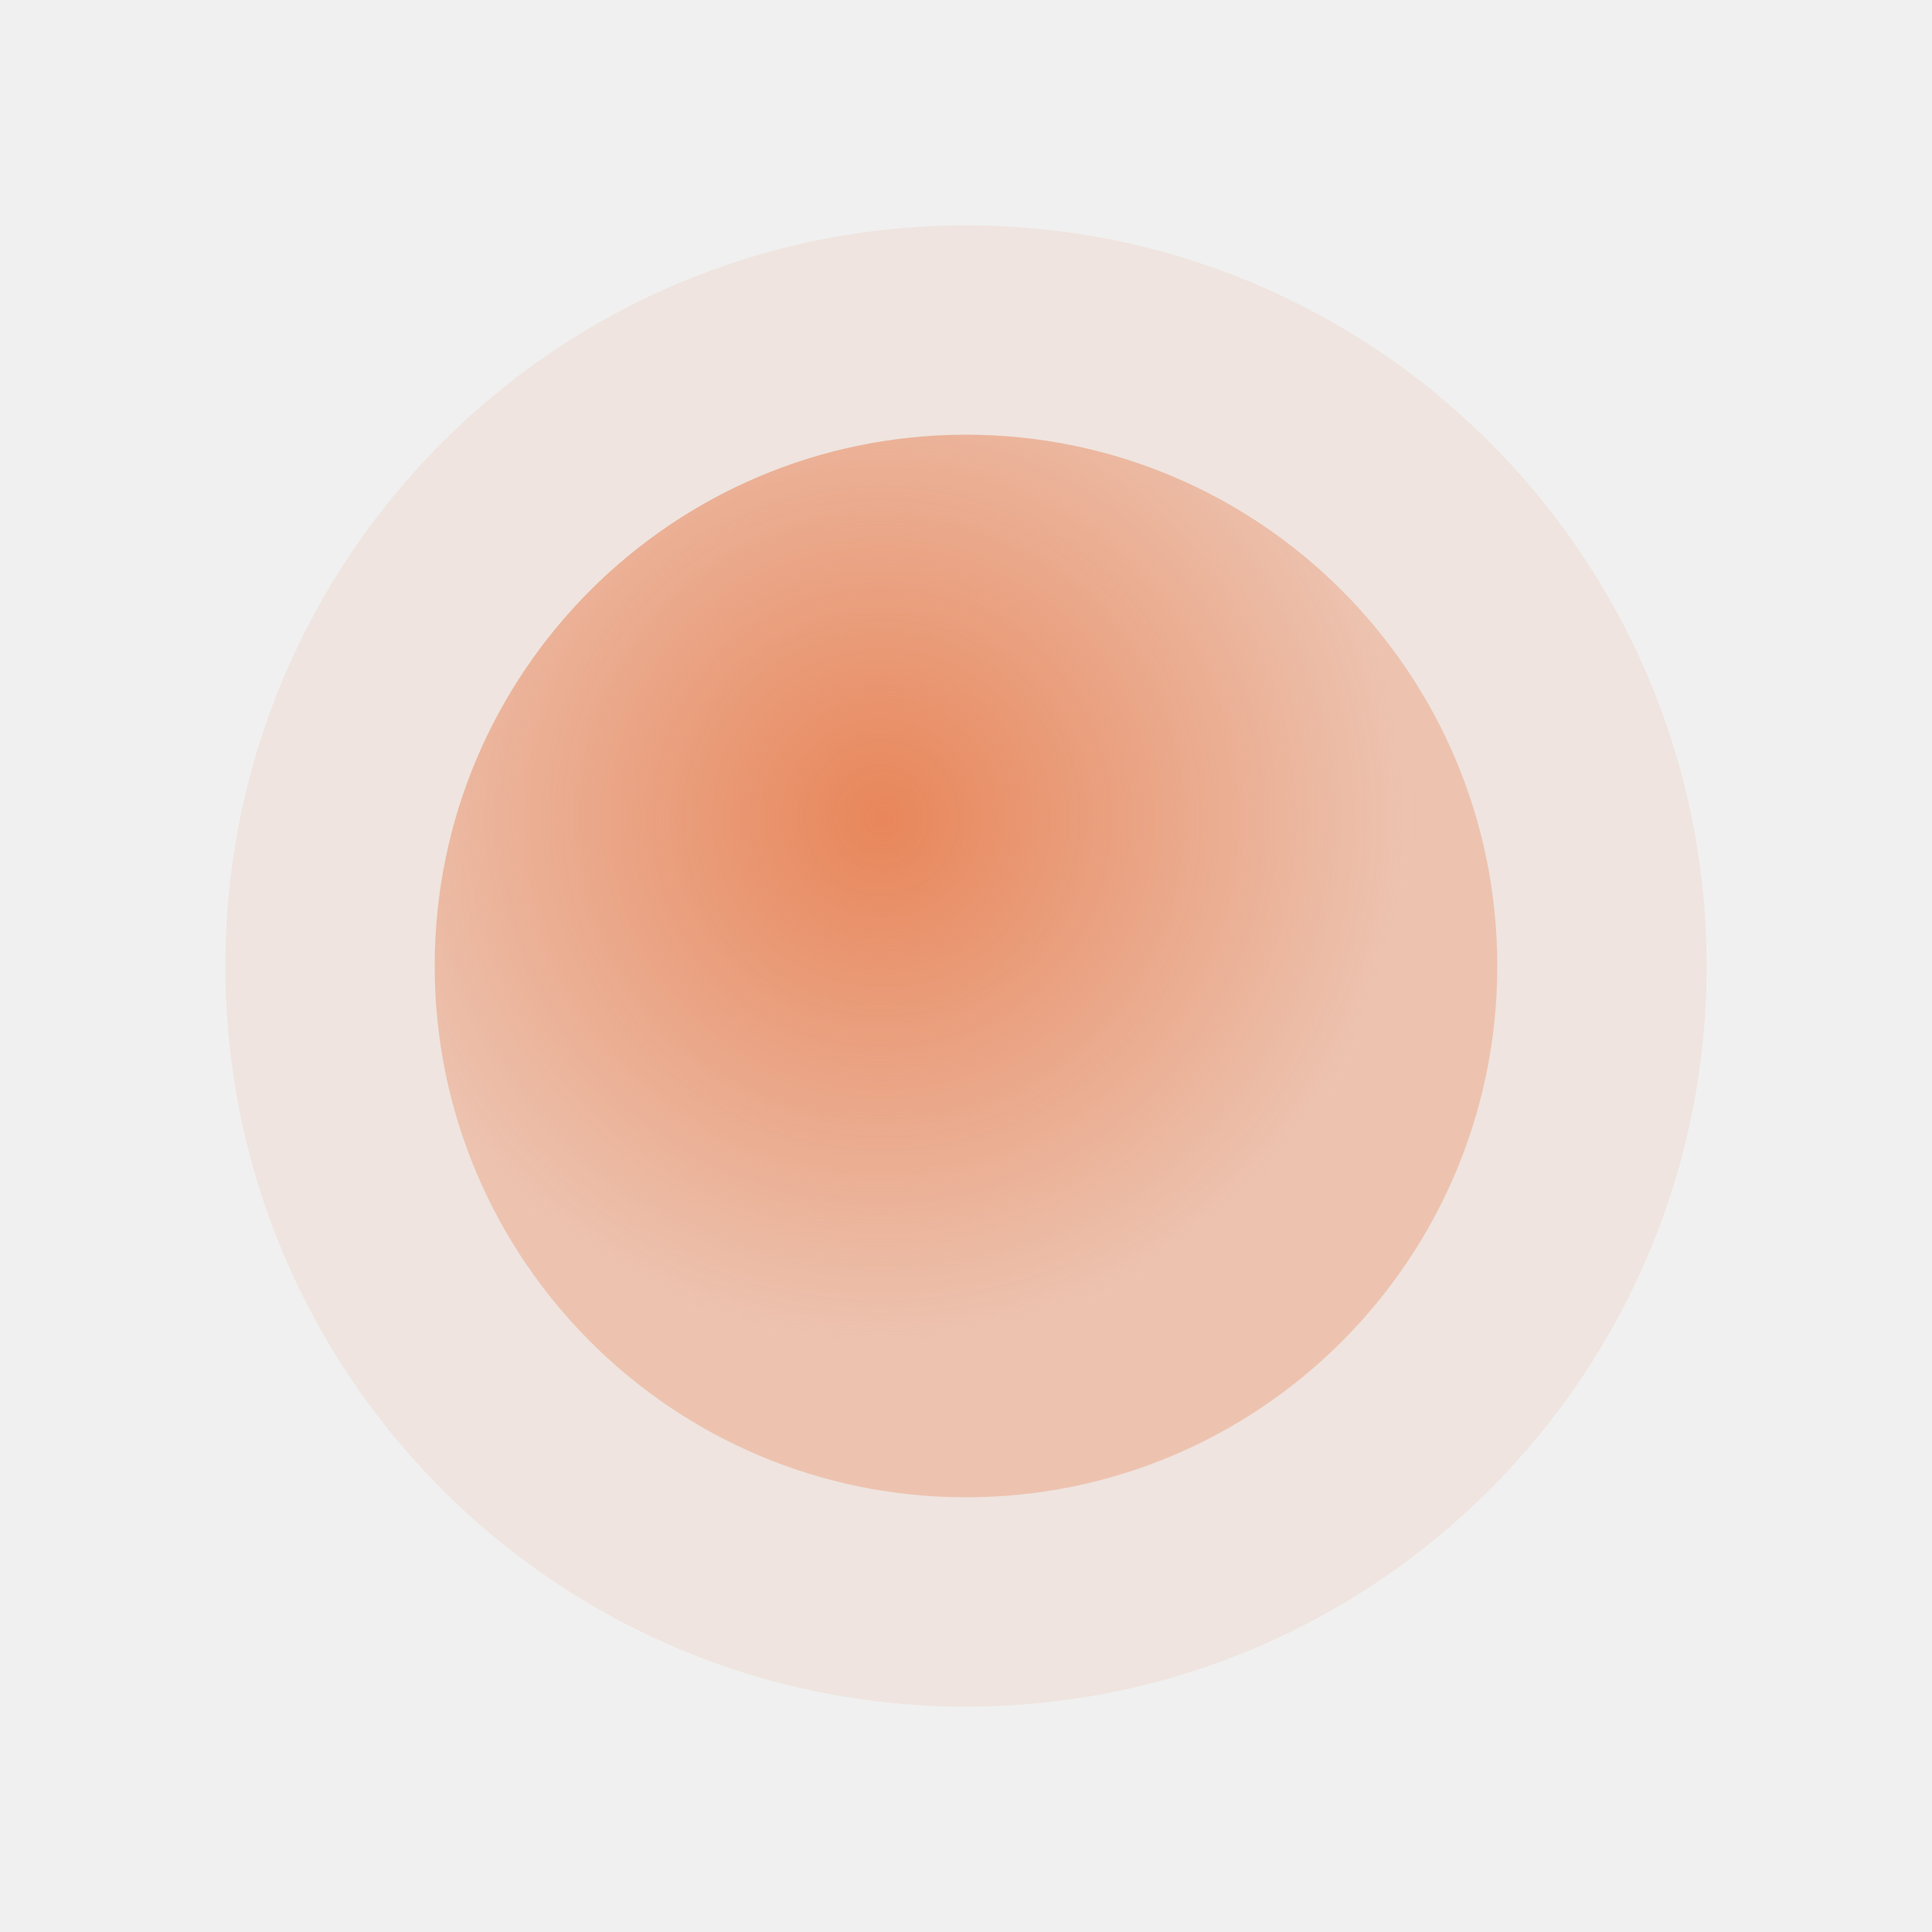
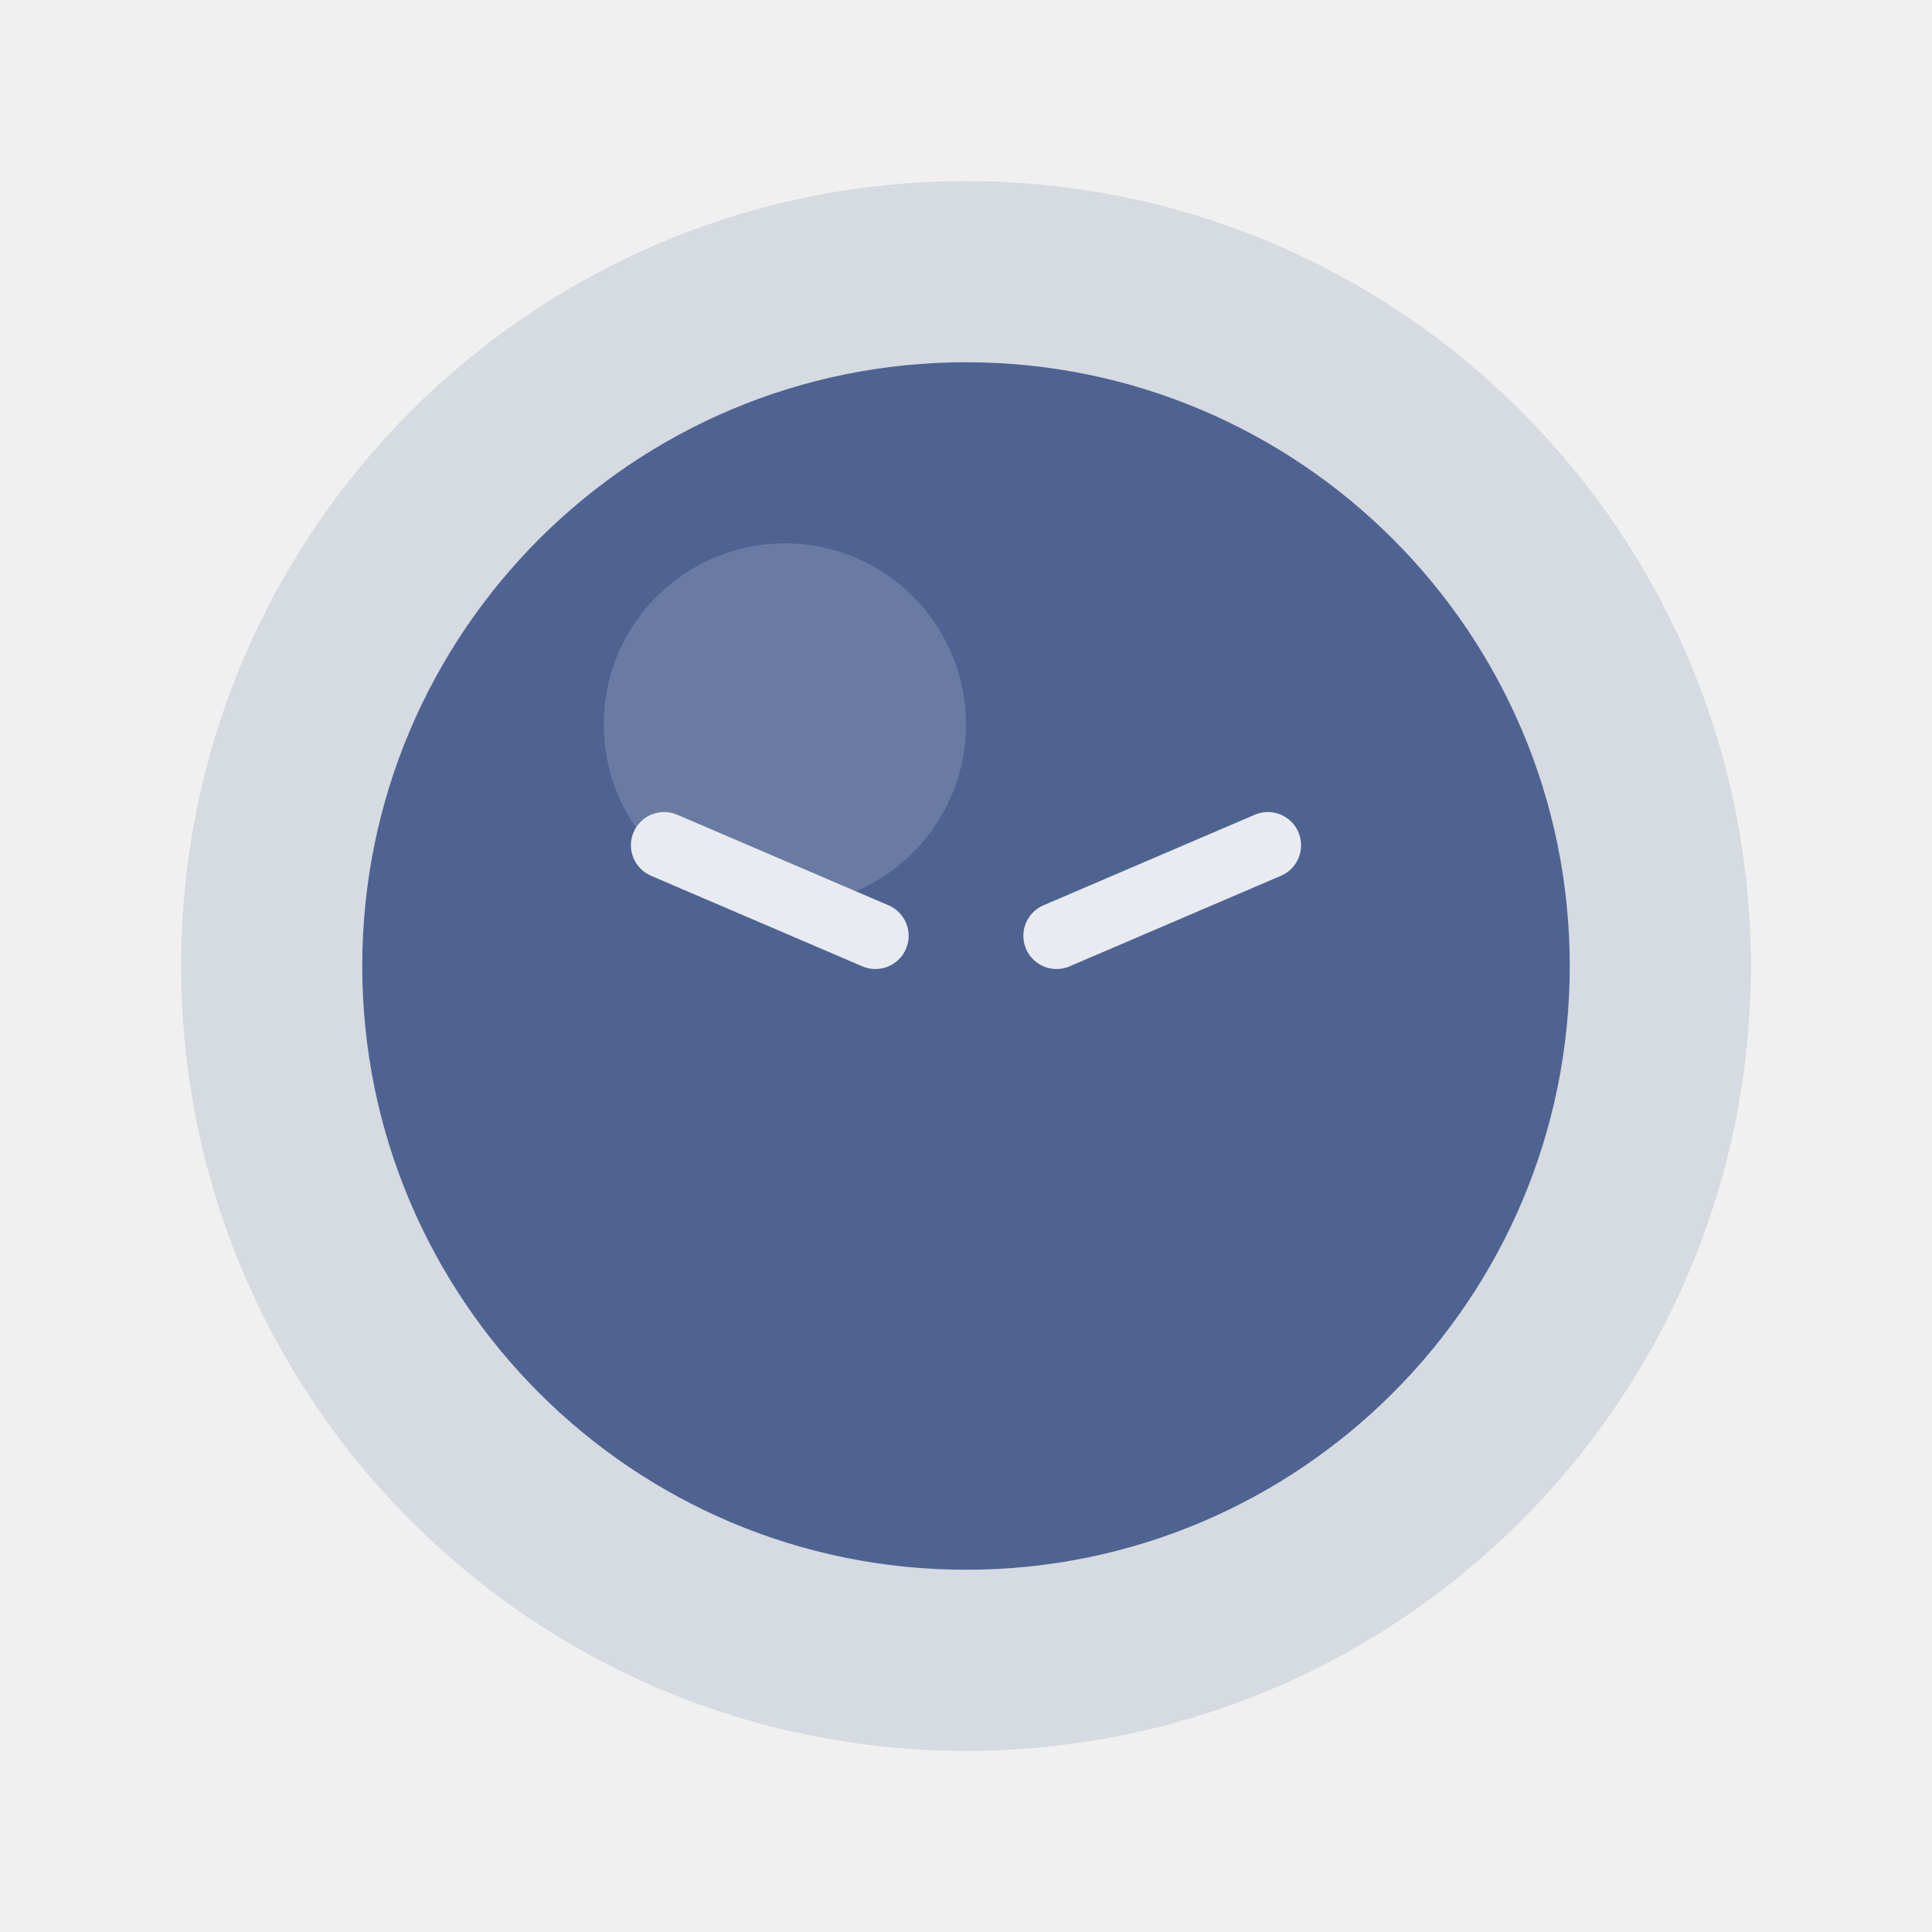
- <svg xmlns="http://www.w3.org/2000/svg" viewBox="0 0 240 240" width="240" height="240">
-   <rect width="240" height="240" fill="none" />
-   <defs>
-     <radialGradient id="g" cx="42%" cy="36%">
-       <stop offset="0%" stop-color="#e8865a" stop-opacity="1" />
-       <stop offset="100%" stop-color="#e8865a" stop-opacity="0.35" />
-     </radialGradient>
-   </defs>
-   <circle cx="120" cy="120" r="92" fill="#e8865a" opacity="0.12" />
+ <svg xmlns="http://www.w3.org/2000/svg" viewBox="0 0 64 64" width="240" height="240">
+   <rect width="64" height="64" fill="none" />
+   <circle cx="32" cy="32" r="26" fill="#4e6392" opacity=".16" />
+   <circle cx="32" cy="32" r="20" fill="#4e6392" />
+   <circle cx="26" cy="24" r="6" fill="#ffffff" opacity=".16" />
  <g id="eyes">
-     <circle cx="120" cy="120" r="66" fill="url(#g)" />
+     <path d="M22 28l7 3M42 28l-7 3" fill="none" stroke="#e8ebf0" stroke-width="2.2" stroke-linecap="round" />
  </g>
  <g id="mouth" />
</svg>
